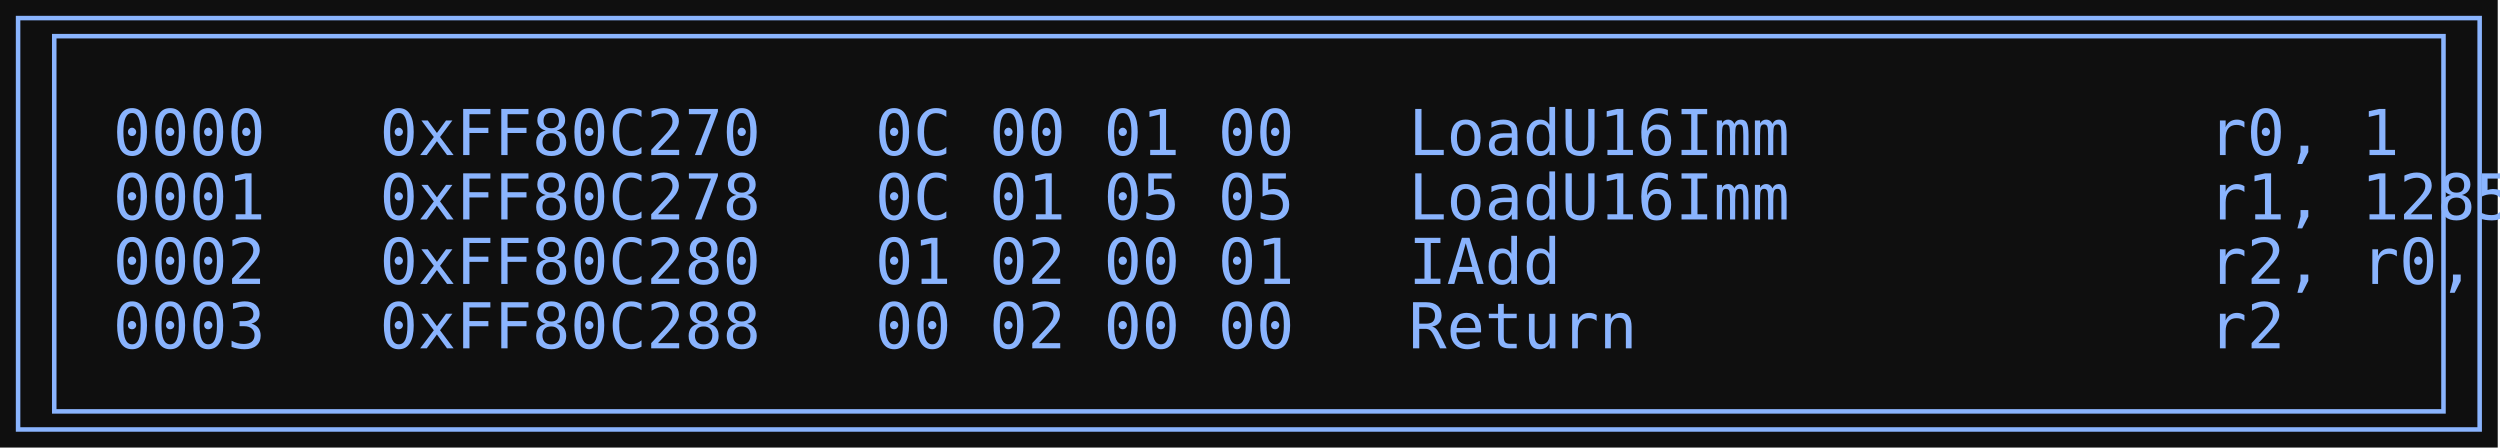
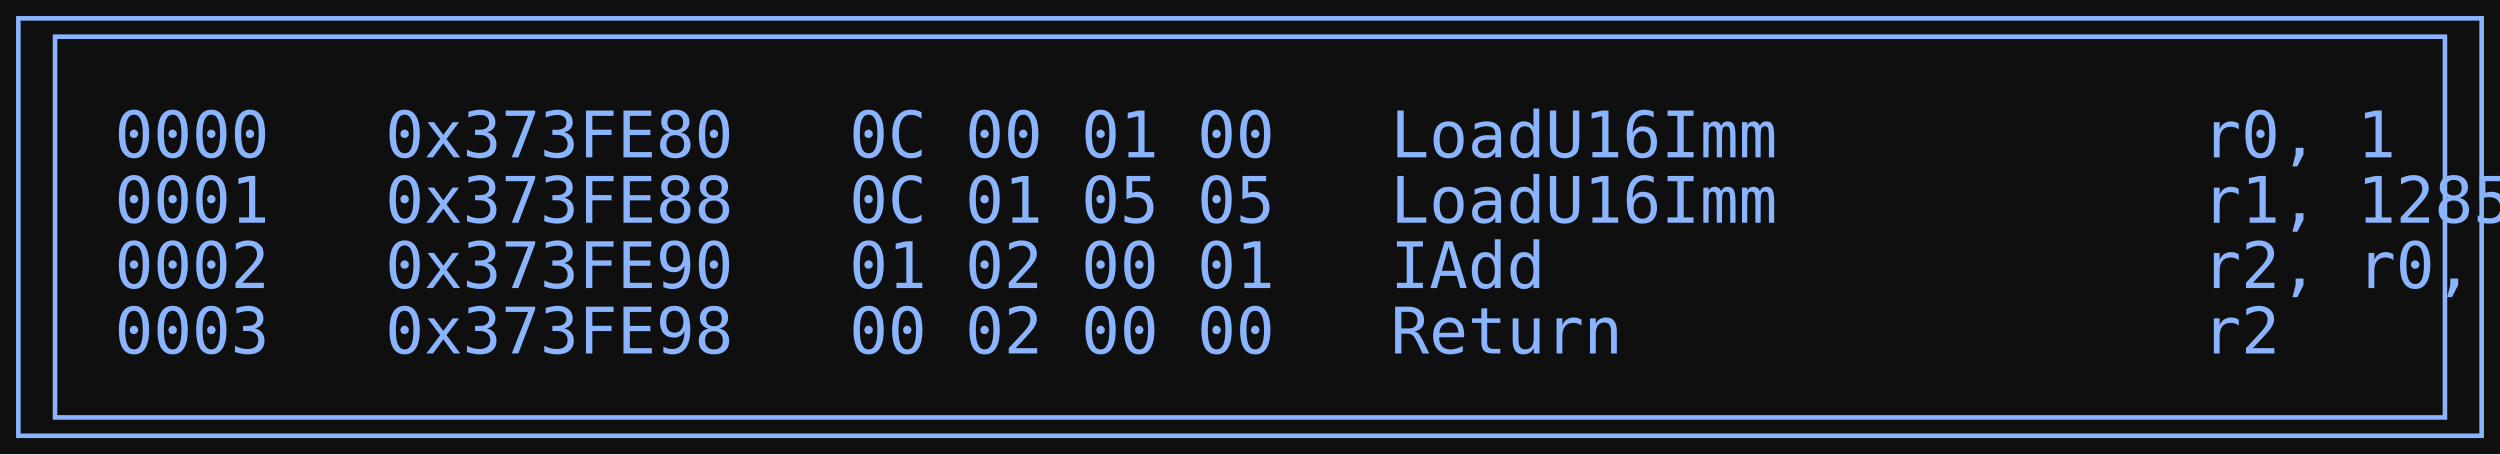
- <svg xmlns="http://www.w3.org/2000/svg" width="553pt" height="99pt" viewBox="0.00 0.00 553.00 99.00">
+ <svg xmlns="http://www.w3.org/2000/svg" width="545pt" height="99pt" viewBox="0.00 0.00 545.00 99.00">
  <g id="graph0" class="graph" transform="scale(1 1) rotate(0) translate(4 95)">
-     <polygon fill="#0f0f0f" stroke="none" points="-4,4 -4,-95 548.5,-95 548.5,4 -4,4" />
+     <polygon fill="#0f0f0f" stroke="none" points="-4,4 -4,-95 541,-95 541,4 -4,4" />
    <g id="node1" class="node">
-       <polygon fill="none" stroke="#8ab4fe" points="544.5,-91 0,-91 0,0 544.5,0 544.5,-91" />
-       <polygon fill="none" stroke="#8ab4fe" points="8,-4 8,-87 536.5,-87 536.5,-4 8,-4" />
-       <text xml:space="preserve" text-anchor="start" x="21" y="-60.7" font-family="Consolas" font-size="14.00" fill="#8ab4fe">0000   0xFF80C270   0C 00 01 00   LoadU16Imm           r0, 1  </text>
-       <text xml:space="preserve" text-anchor="start" x="21" y="-46.45" font-family="Consolas" font-size="14.00" fill="#8ab4fe">0001   0xFF80C278   0C 01 05 05   LoadU16Imm           r1, 1285  </text>
-       <text xml:space="preserve" text-anchor="start" x="21" y="-32.2" font-family="Consolas" font-size="14.00" fill="#8ab4fe">0002   0xFF80C280   01 02 00 01   IAdd                 r2, r0, r1  </text>
-       <text xml:space="preserve" text-anchor="start" x="21" y="-17.95" font-family="Consolas" font-size="14.00" fill="#8ab4fe">0003   0xFF80C288   00 02 00 00   Return               r2  </text>
+       <polygon fill="none" stroke="#8ab4fe" points="537,-91 0,-91 0,0 537,0 537,-91" />
+       <polygon fill="none" stroke="#8ab4fe" points="8,-4 8,-87 529,-87 529,-4 8,-4" />
+       <text xml:space="preserve" text-anchor="start" x="21" y="-60.7" font-family="Consolas" font-size="14.00" fill="#8ab4fe">0000   0x373FE80   0C 00 01 00   LoadU16Imm           r0, 1  </text>
+       <text xml:space="preserve" text-anchor="start" x="21" y="-46.45" font-family="Consolas" font-size="14.00" fill="#8ab4fe">0001   0x373FE88   0C 01 05 05   LoadU16Imm           r1, 1285  </text>
+       <text xml:space="preserve" text-anchor="start" x="21" y="-32.2" font-family="Consolas" font-size="14.00" fill="#8ab4fe">0002   0x373FE90   01 02 00 01   IAdd                 r2, r0, r1  </text>
+       <text xml:space="preserve" text-anchor="start" x="21" y="-17.95" font-family="Consolas" font-size="14.00" fill="#8ab4fe">0003   0x373FE98   00 02 00 00   Return               r2  </text>
    </g>
  </g>
</svg>
